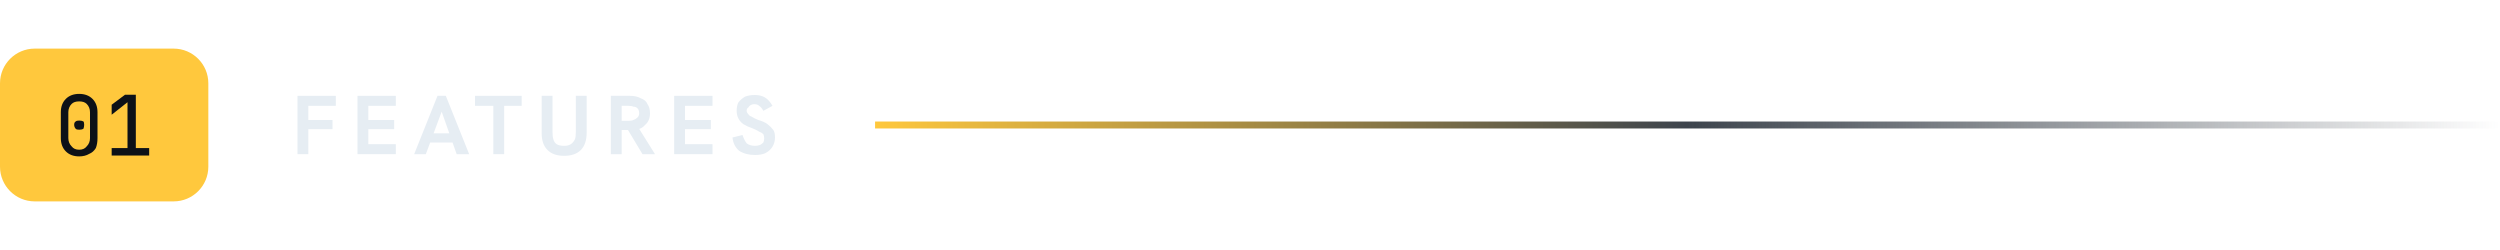
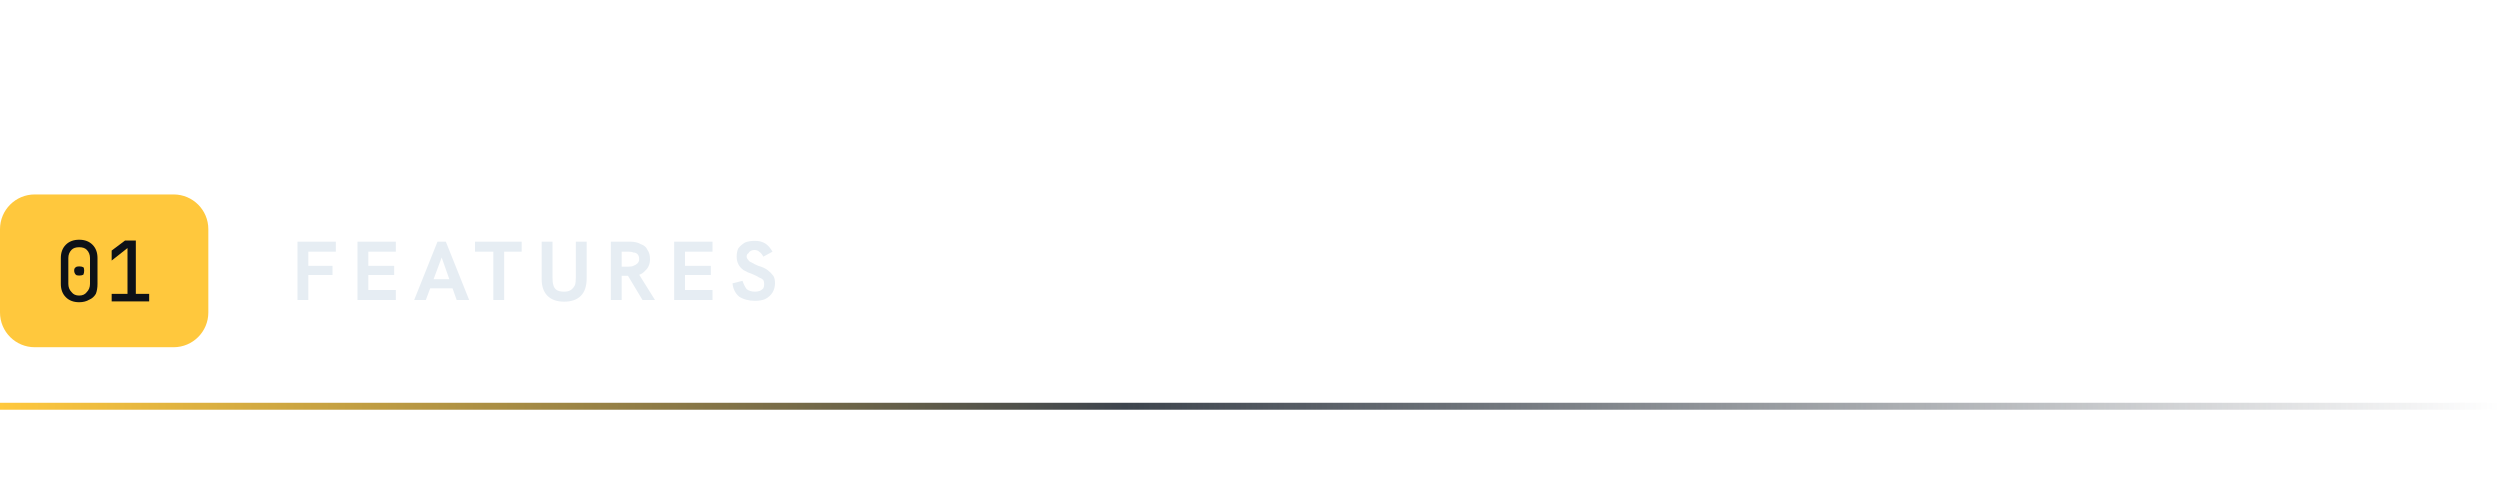
- <svg xmlns="http://www.w3.org/2000/svg" width="360" height="36" viewBox="0 0 360 36" aria-hidden="true">
+ <svg xmlns="http://www.w3.org/2000/svg" width="360" height="69" viewBox="0 0 360 69" role="img" aria-label="Features">
  <defs>
    <path id="g0" d="m3 .1q-1 0-1.6-.6-.6-.6-.6-1.6l0-3.1q0-1 .6-1.6.6-.6 1.6-.6 1 0 1.6.6.6.6.6 1.6l0 3.1q0 .7-.2 1.2-.3.5-.8.7-.5.3-1.2.3zm0-.8q.6 0 .9-.4.4-.4.4-1l0-3.1q0-.6-.4-1-.3-.3-.9-.3-.6 0-.9.3-.4.4-.4 1l0 3.1q0 .6.4 1 .3.4.9.4zm0-2.4q-.3 0-.4-.1-.2-.2-.2-.5 0-.3.2-.4.1-.1.4-.1.3 0 .5.1.1.1.1.4 0 .3-.1.5-.2.1-.5.1z" />
    <path id="g1" d="m.9 0 0-.9 1.9 0 0-5.5-1.9 1.5 0-1.2 1.6-1.2 1.3 0 0 6.4 1.6 0 0 .9z" />
    <path id="g2" d="m.7 0 0-7 4.6 0 0 1.2-3.3 0 0 1.7 2.9 0 0 1.1-2.9 0 0 3z" />
    <path id="g3" d="m.7 0 0-7 4.6 0 0 1.2-3.3 0 0 1.7 3.1 0 0 1.1-3.1 0 0 1.8 3.3 0 0 1.2z" />
    <path id="g4" d="m.1 0 2.8-7 1 0 2.8 7-1.5 0-1.8-5.1-1.9 5.1zm1.8-1.4.4-1.1 2.1 0 .4 1.1z" />
    <path id="g5" d="m2.3 0 0-5.8-2.2 0 0-1.2 5.6 0 0 1.2-2.1 0 0 5.8z" />
    <path id="g6" d="m3.3.2q-1.3 0-2-.7-.7-.7-.7-2l0-4.5 1.3 0 0 4.3q0 .6.1.9.1.4.4.6.3.2.9.2.5 0 .8-.2.3-.2.5-.6.1-.3.1-.9l0-4.3 1.3 0 0 4.4q0 1.4-.7 2.1-.7.7-2 .7z" />
    <path id="g7" d="m.7 0 0-7 2.3 0q.8 0 1.3.3.6.2.8.7.3.4.3 1.1 0 .9-.6 1.4-.5.6-1.5.6-.3 0-.5 0-.3 0-.4 0l-.4 0 0 2.9zm3.8 0-1.8-3 1.3-.2 2 3.2zm-2.5-4 .8 0q.4 0 .6-.1.3-.1.5-.3.2-.2.2-.5 0-.4-.2-.6-.2-.2-.5-.2-.2-.1-.6-.1l-.8 0z" />
    <path id="g8" d="m3 .1q-1.1 0-1.9-.5-.7-.6-.8-1.6l1.2-.3q.2.6.5 1 .4.3 1 .3.3 0 .6-.1.2-.1.4-.3.1-.2.1-.5 0-.3-.1-.5-.2-.2-.5-.3-.3-.2-.8-.4-.6-.2-1.1-.5-.4-.3-.6-.7-.2-.4-.2-.9 0-.6.2-1 .3-.4.8-.7.5-.2 1.2-.2.7 0 1.2.3.5.3.9 1l-1.1.6q-.2-.4-.5-.6-.2-.2-.6-.2-.2 0-.4.1-.2.1-.3.3-.2.1-.2.4 0 .2.2.4.1.2.4.3.3.2.8.4.7.2 1.1.5.4.3.7.7.2.3.2.9 0 .6-.3 1.1-.3.5-.9.8-.5.2-1.2.2z" />
-     <linearGradient id="l" x1="126.01" x2="360" y1="0" y2="0" gradientUnits="userSpaceOnUse">
+     <linearGradient id="l" x1="0" x2="360" y1="0" y2="0" gradientUnits="userSpaceOnUse">
      <stop offset="0" stop-color="#FFC83D" />
-       <stop offset=".5" stop-color="#3d444d" />
+       <stop offset=".45" stop-color="#3d444d" />
      <stop offset="1" stop-color="#3d444d" stop-opacity="0" />
    </linearGradient>
  </defs>
-   <rect x="0" y="7" width="30" height="22" rx="5" fill="#FFC83D" />
-   <g fill="#0d1117" transform="translate(0 22.4) scale(1.2)">
+   <rect x="0" y="28" width="30" height="22" rx="5" fill="#FFC83D" />
+   <g fill="#0d1117" transform="translate(0 43.4) scale(1.2)">
    <use href="#g0" x="6.5" />
    <use href="#g1" x="12.5" />
  </g>
-   <g fill="#e6edf3" transform="translate(0 22.2) scale(1.2)">
+   <g fill="#e6edf3" transform="translate(0 43.2) scale(1.2)">
    <use href="#g2" x="35" />
    <use href="#g3" x="42.2" />
    <use href="#g4" x="49.6" />
    <use href="#g5" x="56.9" />
    <use href="#g6" x="64.4" />
    <use href="#g7" x="72.6" />
    <use href="#g3" x="80.2" />
    <use href="#g8" x="87.6" />
  </g>
-   <rect x="126.01" y="17.5" width="233.99" height="1" fill="url(#l)" />
+   <rect x="0" y="58" width="360" height="1" fill="url(#l)" />
</svg>
